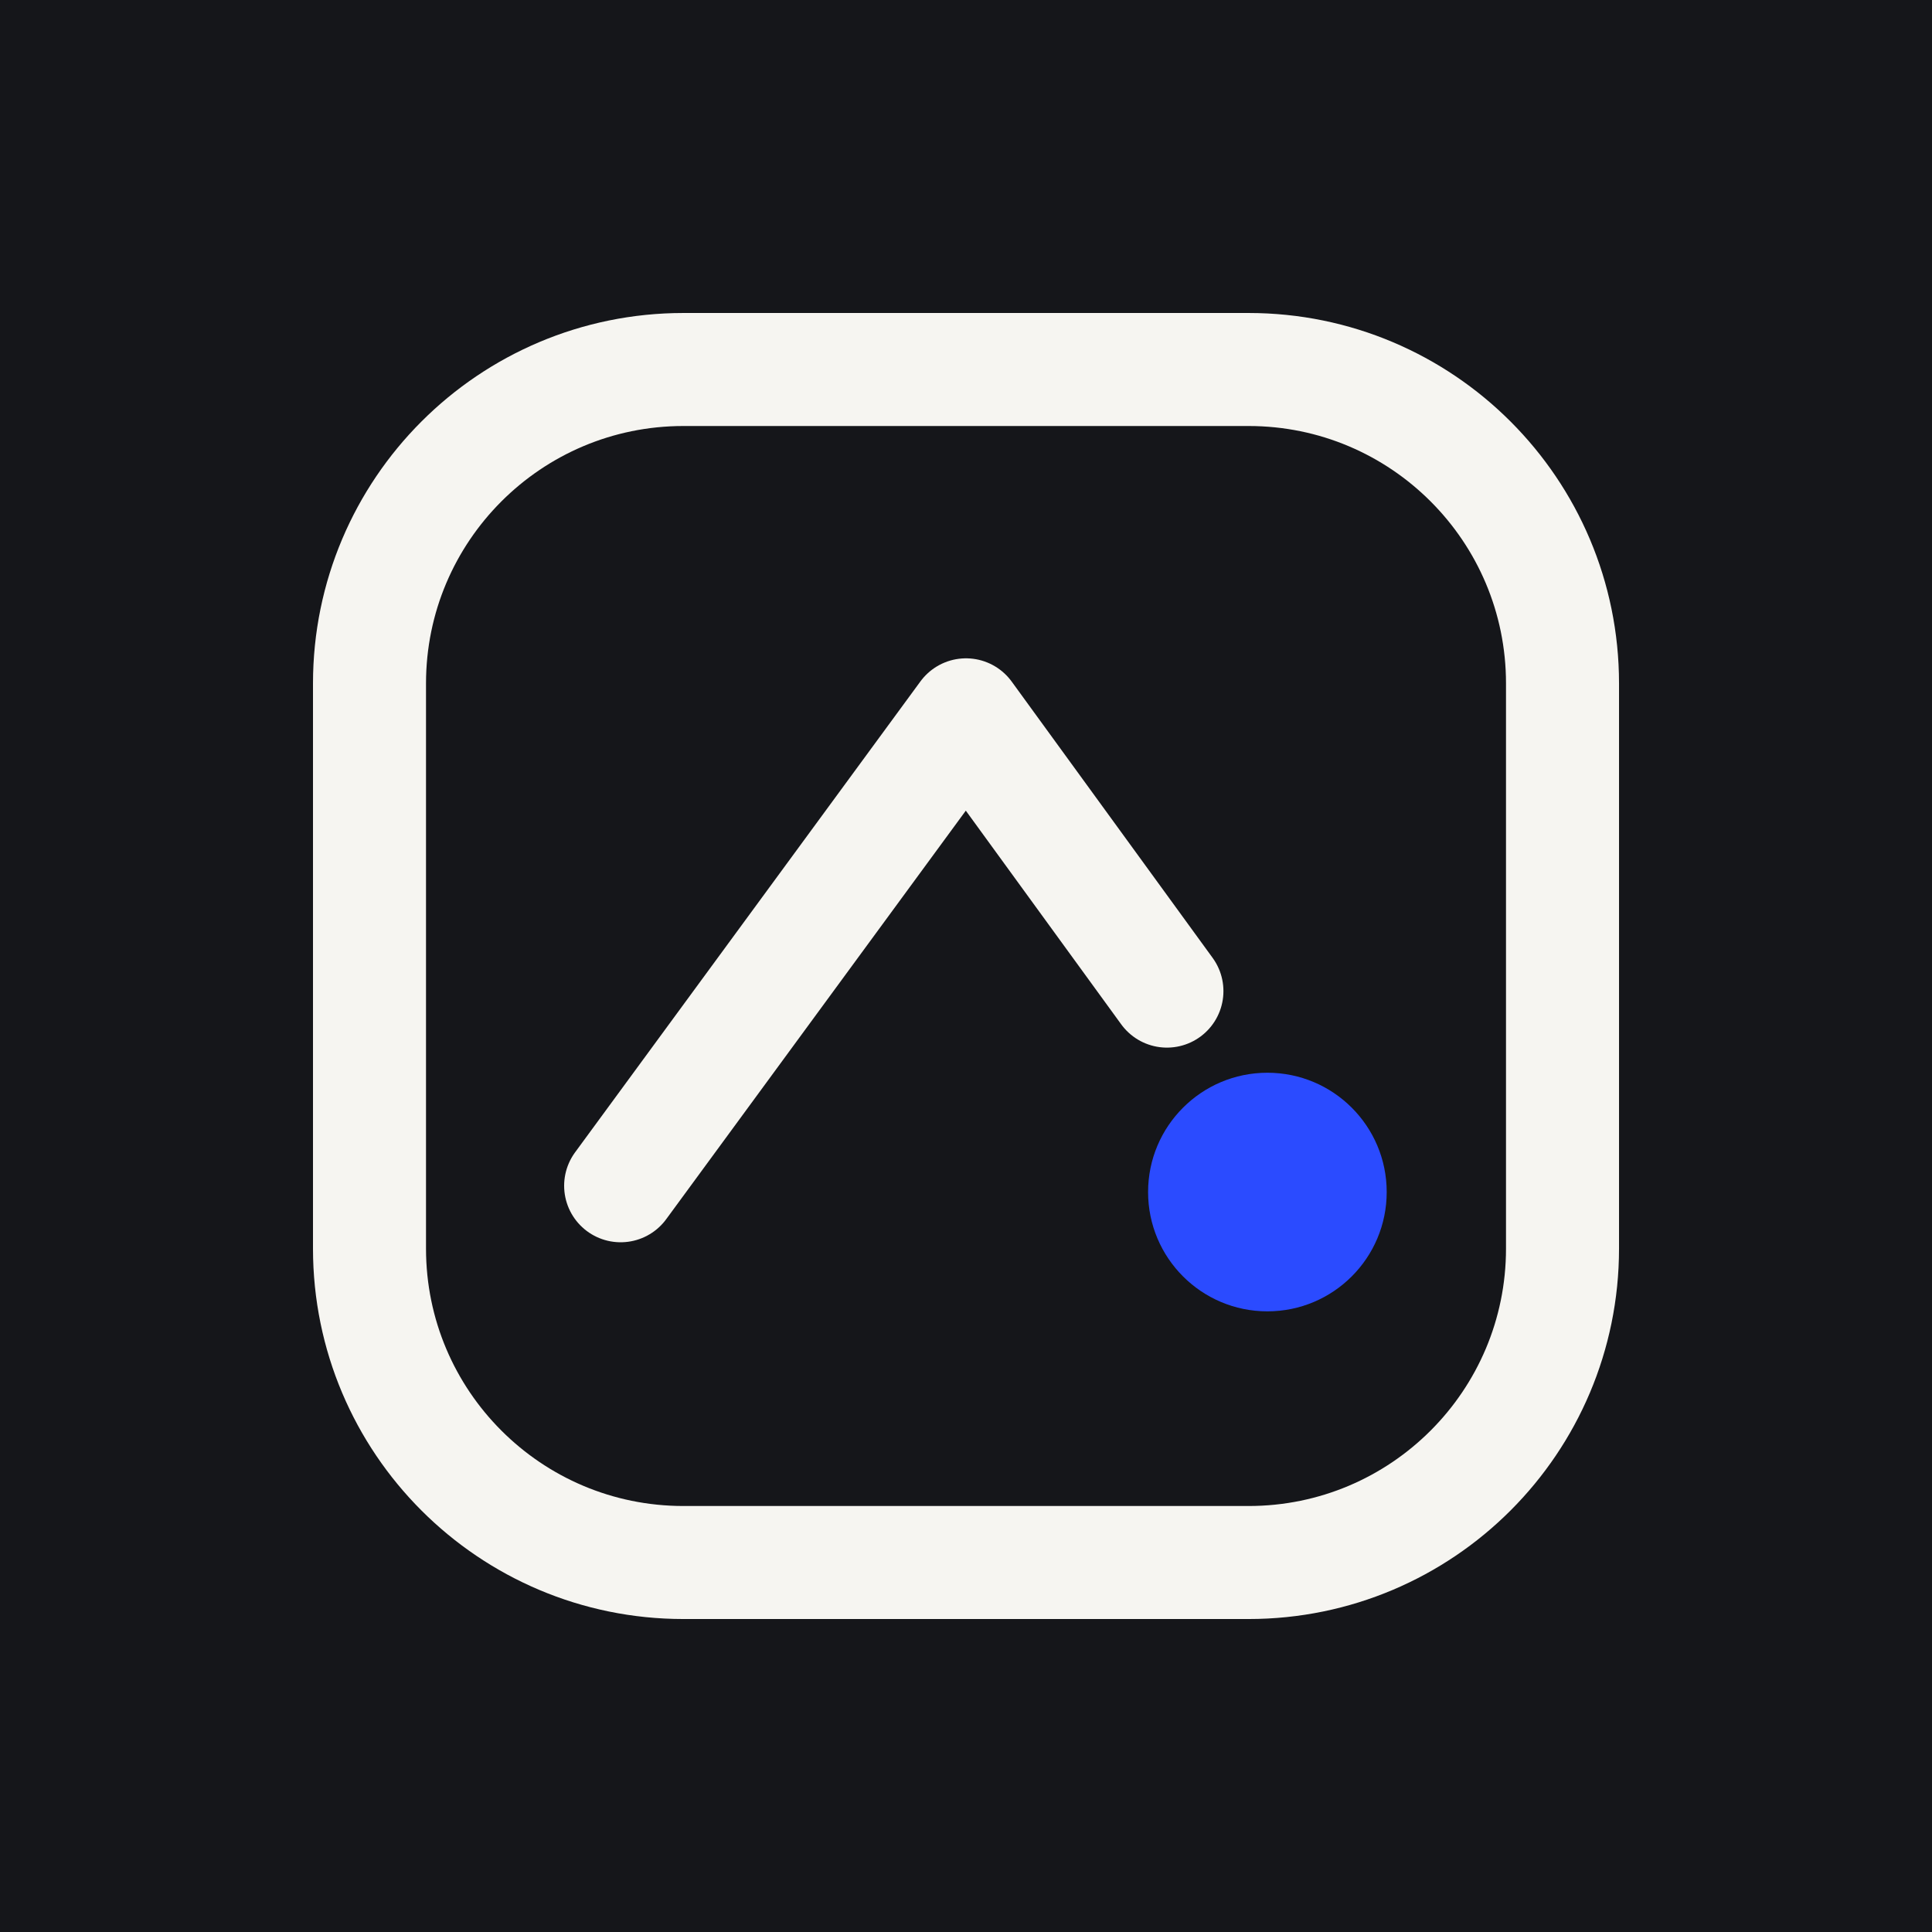
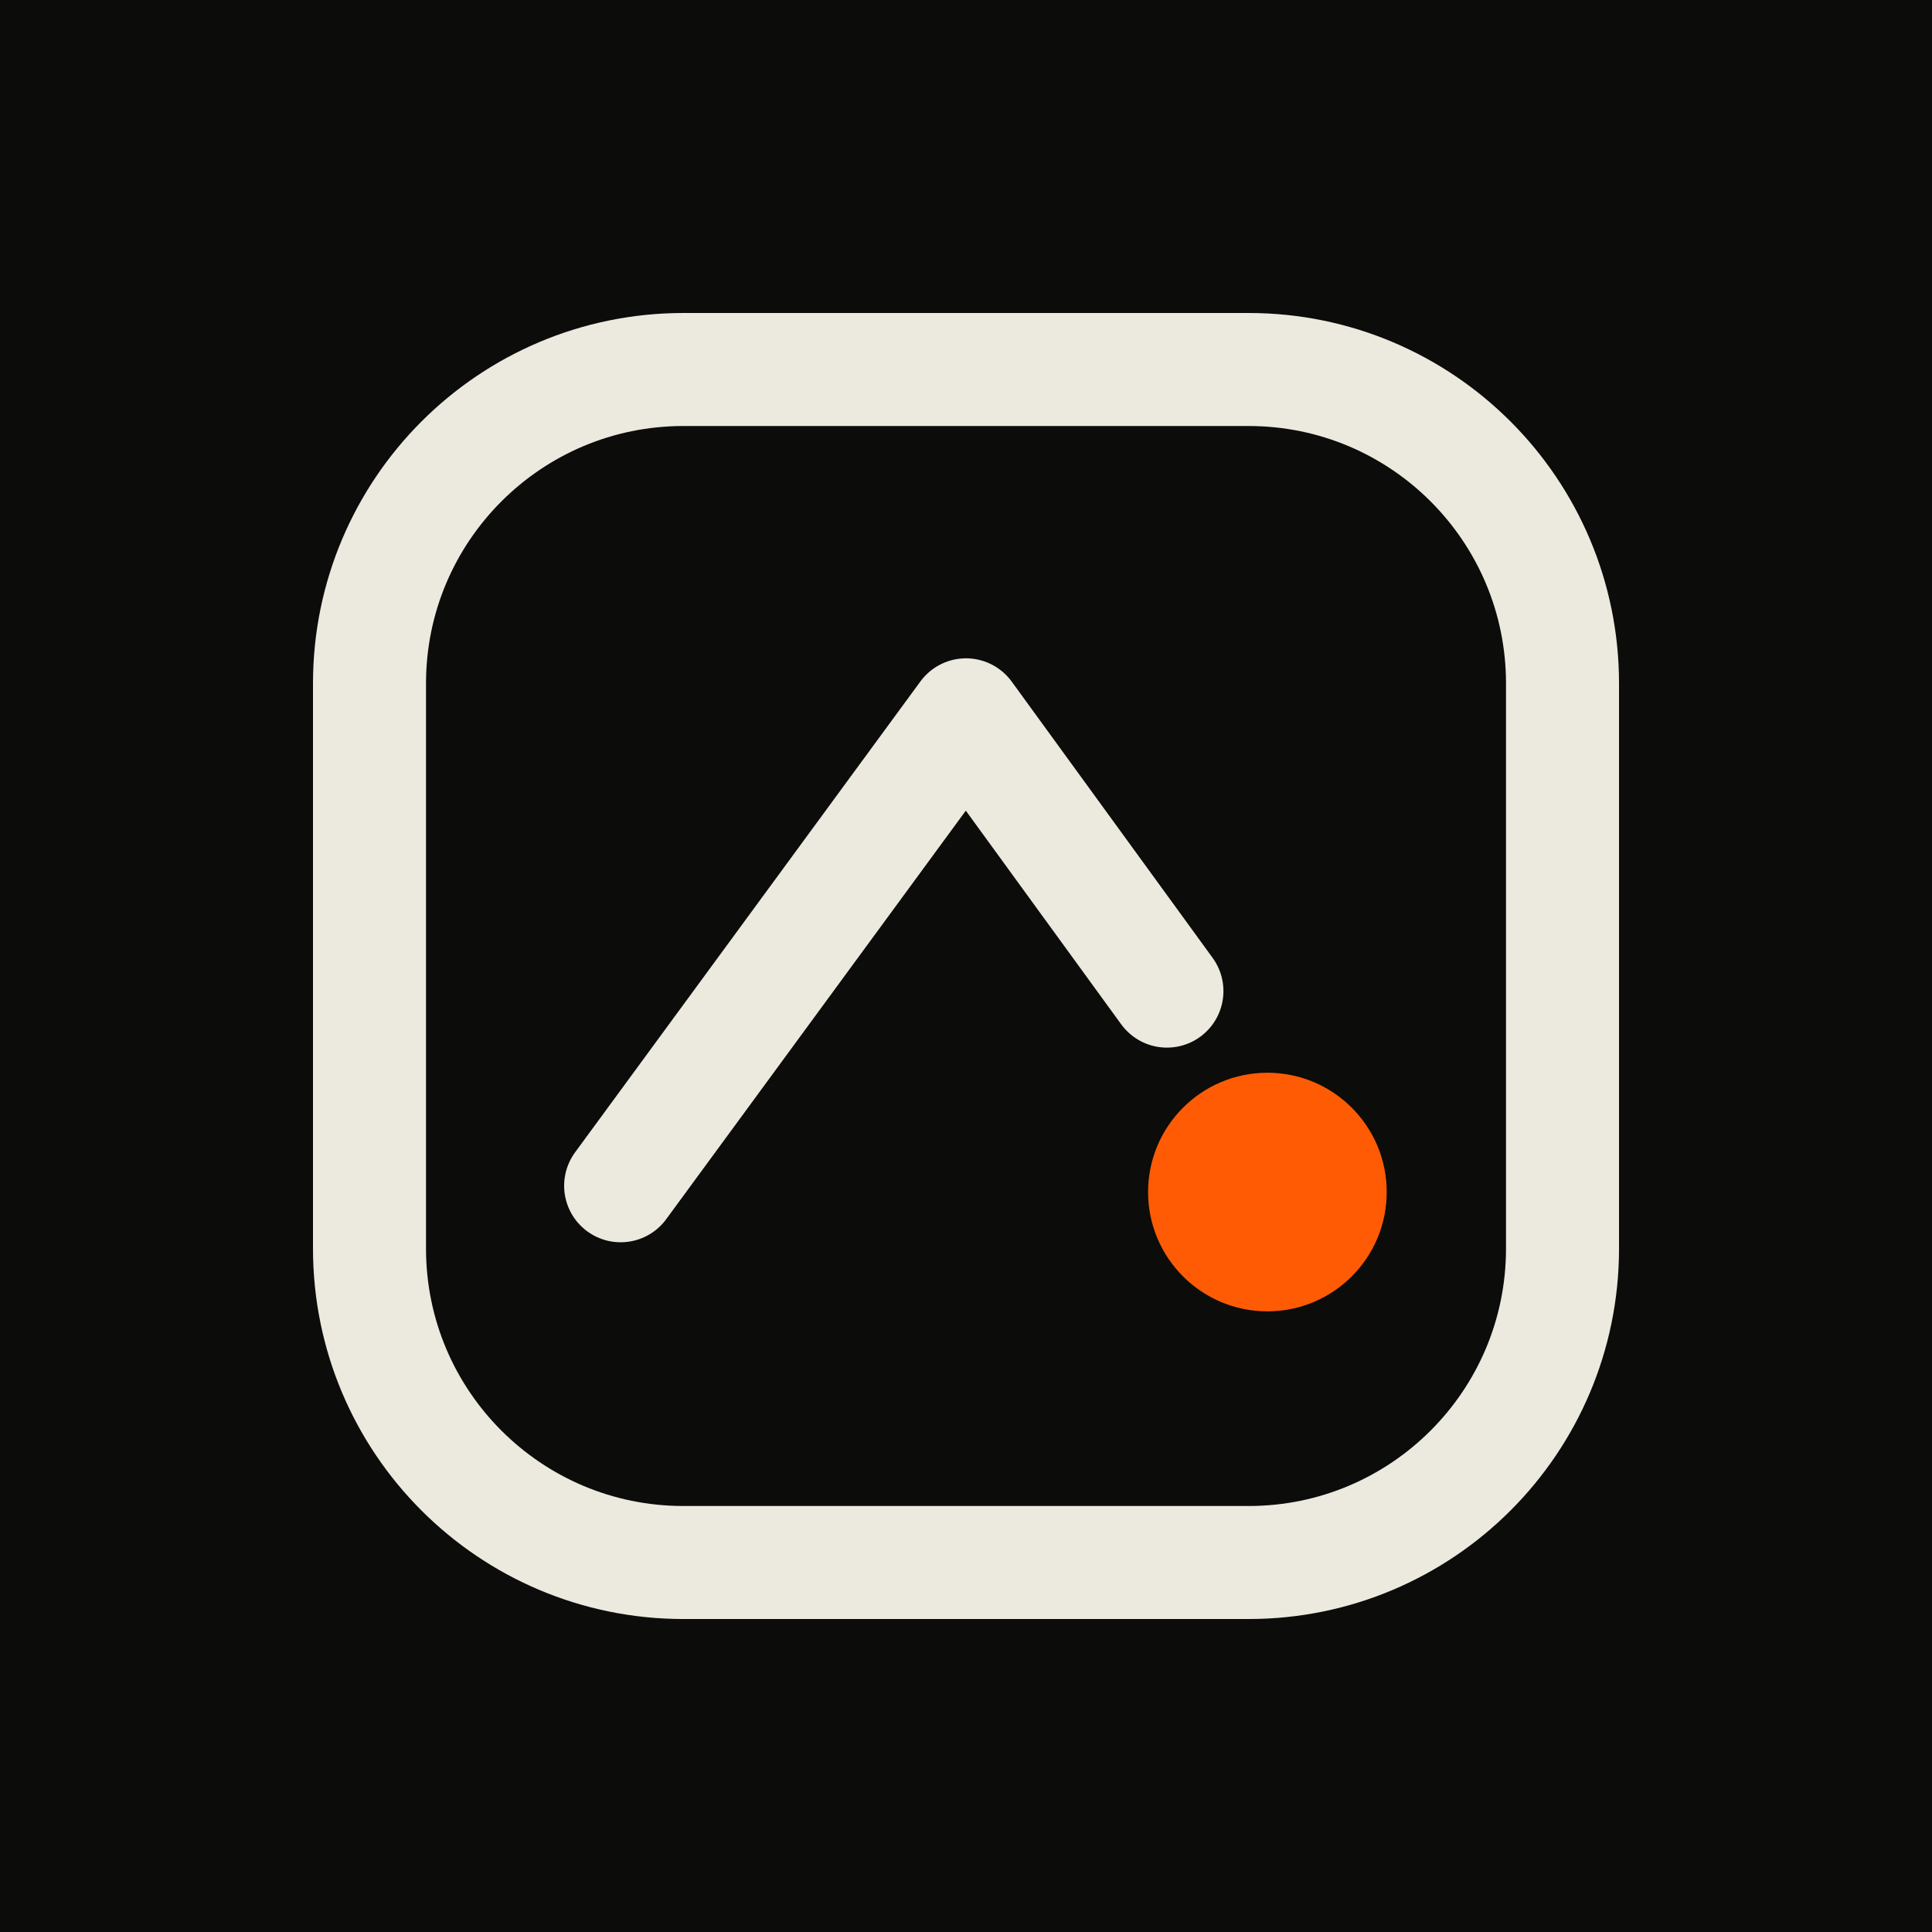
<svg xmlns="http://www.w3.org/2000/svg" viewBox="0 0 1024 1024">
-   <rect width="1024" height="1024" fill="#15161A" />
+   <rect width="1024" height="1024" fill="#0C0C0A" />
  <g transform="translate(512 512) scale(.78) translate(-512 -512)">
-     <rect x="106.67" y="106.67" width="810.67" height="810.67" rx="213.33" fill="none" stroke="#F6F5F1" stroke-width="76.8" />
-     <path d="M277.33 661.33 512 341.33l136.53 187.73" fill="none" stroke="#F6F5F1" stroke-width="76.8" stroke-linecap="round" stroke-linejoin="round" />
-     <circle cx="716.8" cy="665.6" r="81.07" fill="#2B4BFF" />
+     <rect x="106.67" y="106.67" width="810.67" height="810.67" rx="213.33" fill="none" stroke="#ECE9DF" stroke-width="76.8" />
+     <path d="M277.33 661.33 512 341.33l136.53 187.73" fill="none" stroke="#ECE9DF" stroke-width="76.8" stroke-linecap="round" stroke-linejoin="round" />
+     <circle cx="716.8" cy="665.6" r="81.07" fill="#FF5B04" />
  </g>
</svg>
